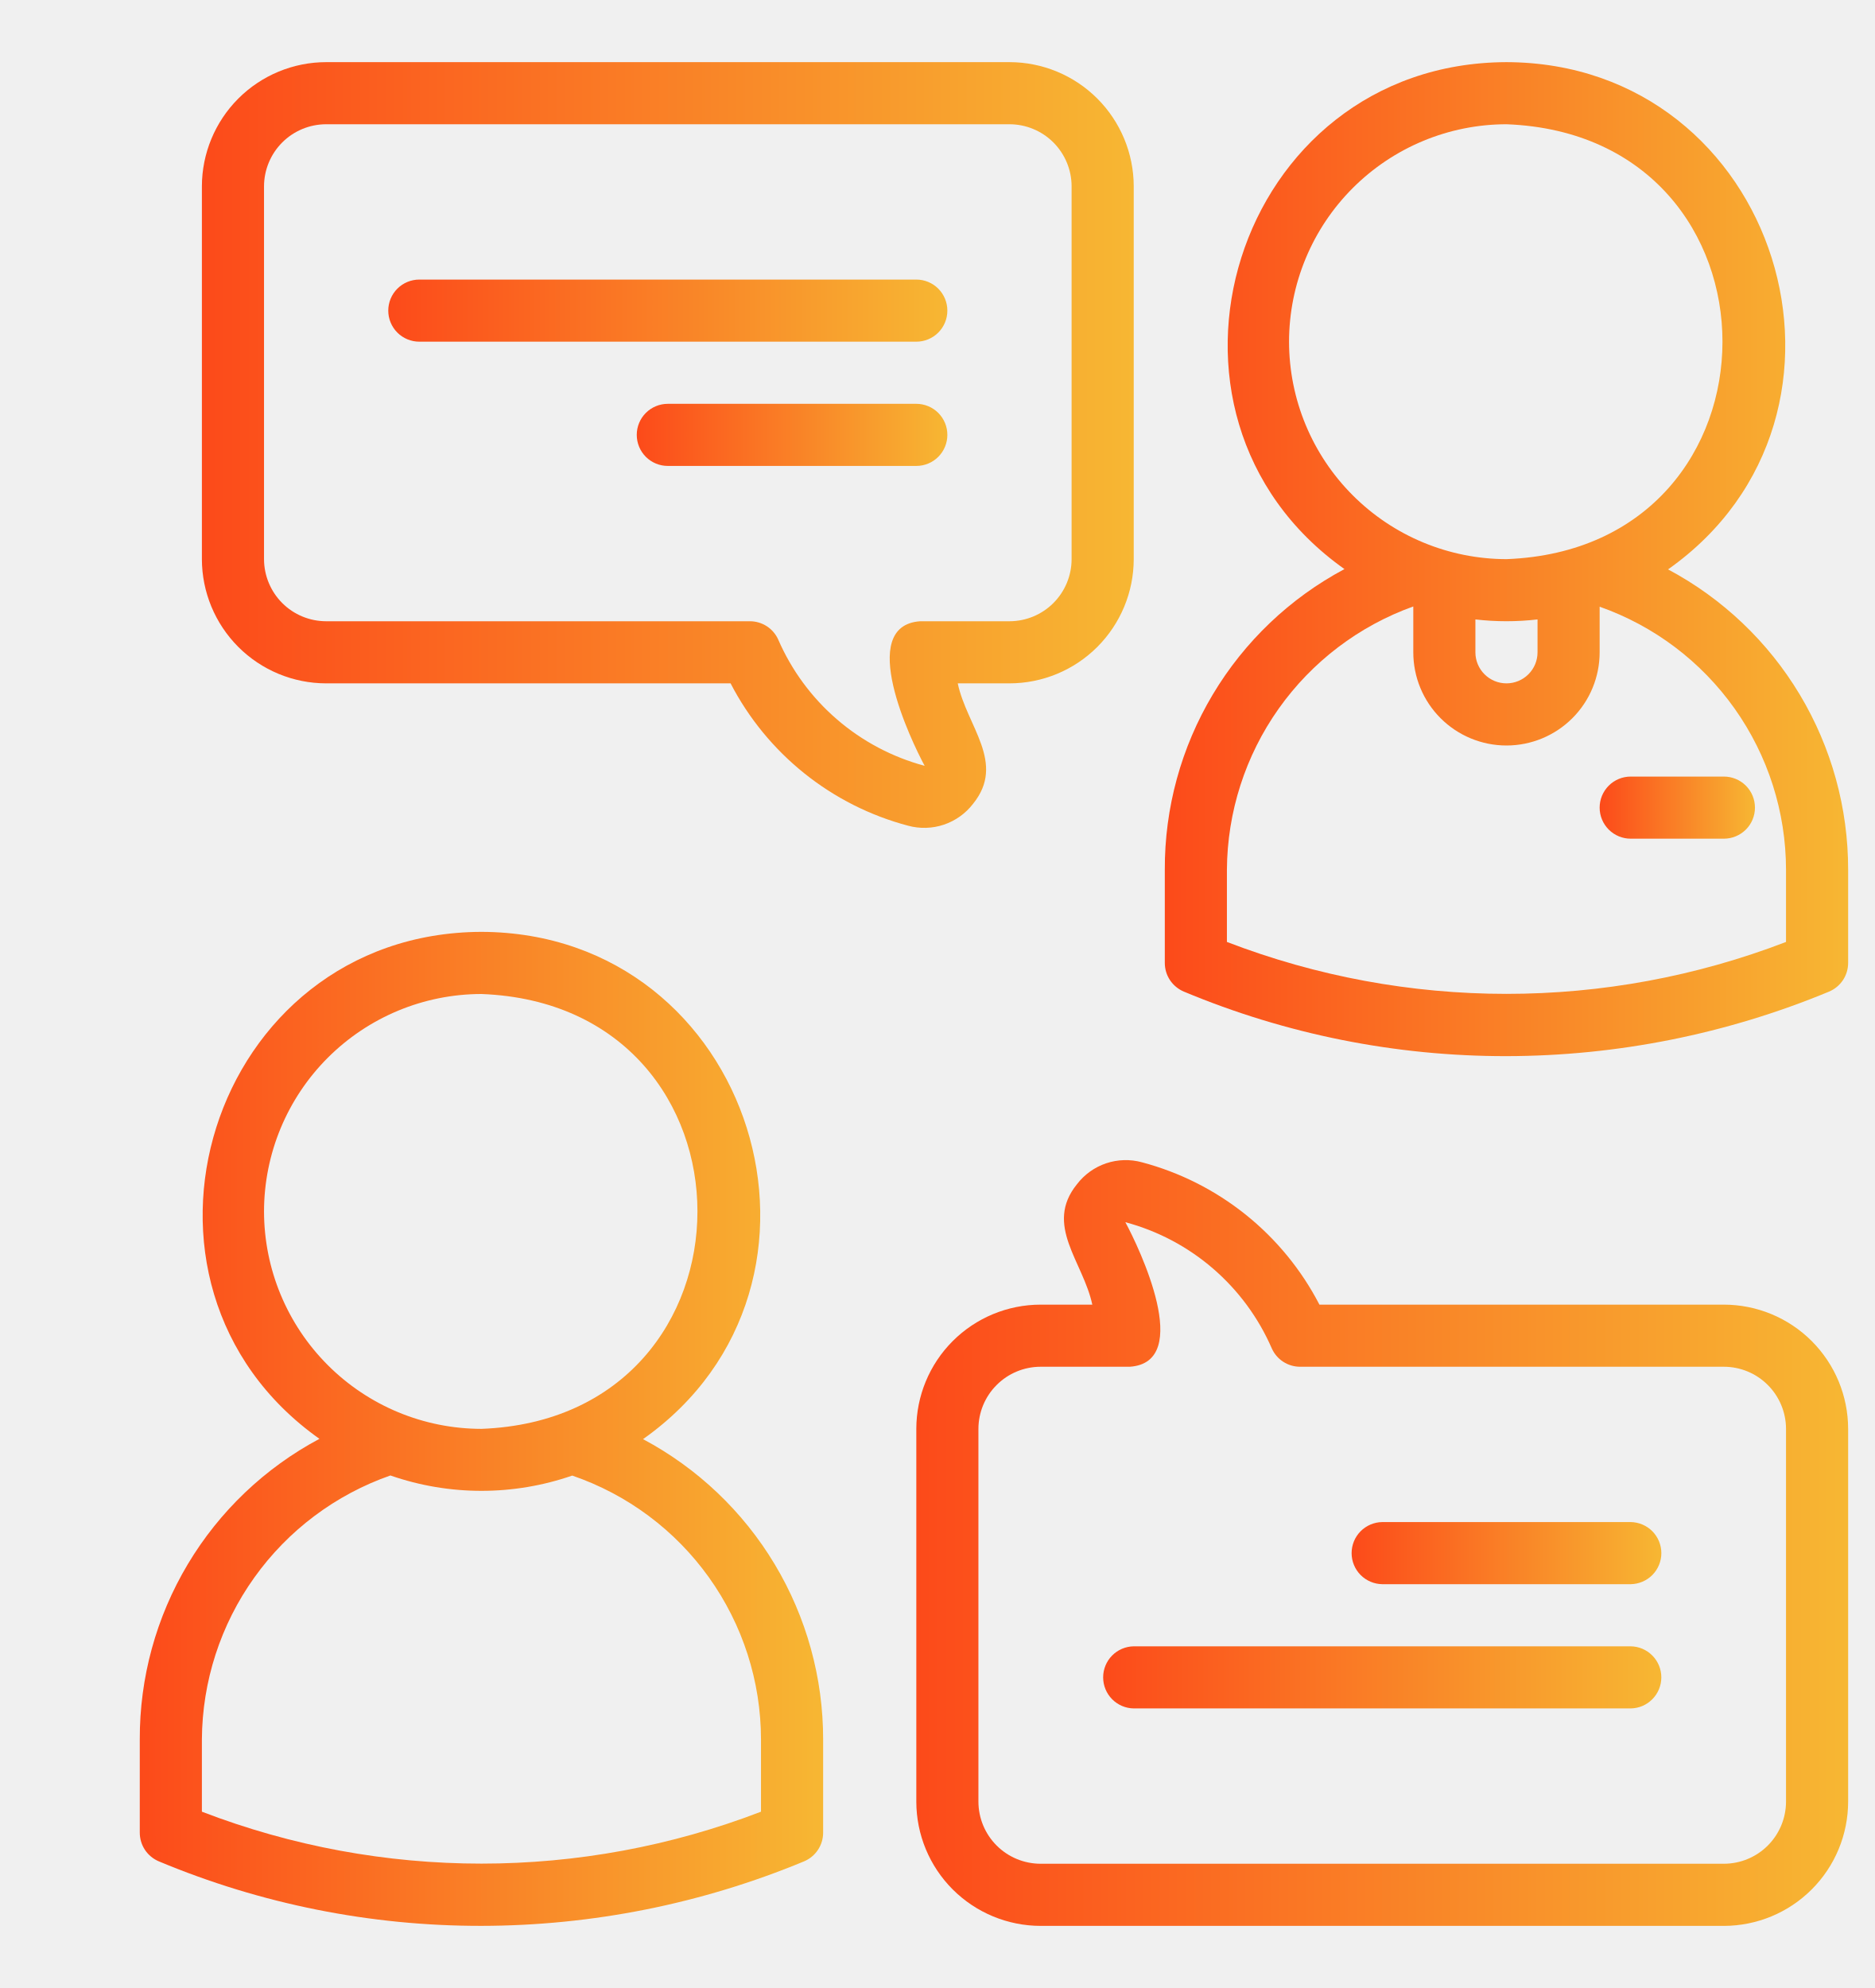
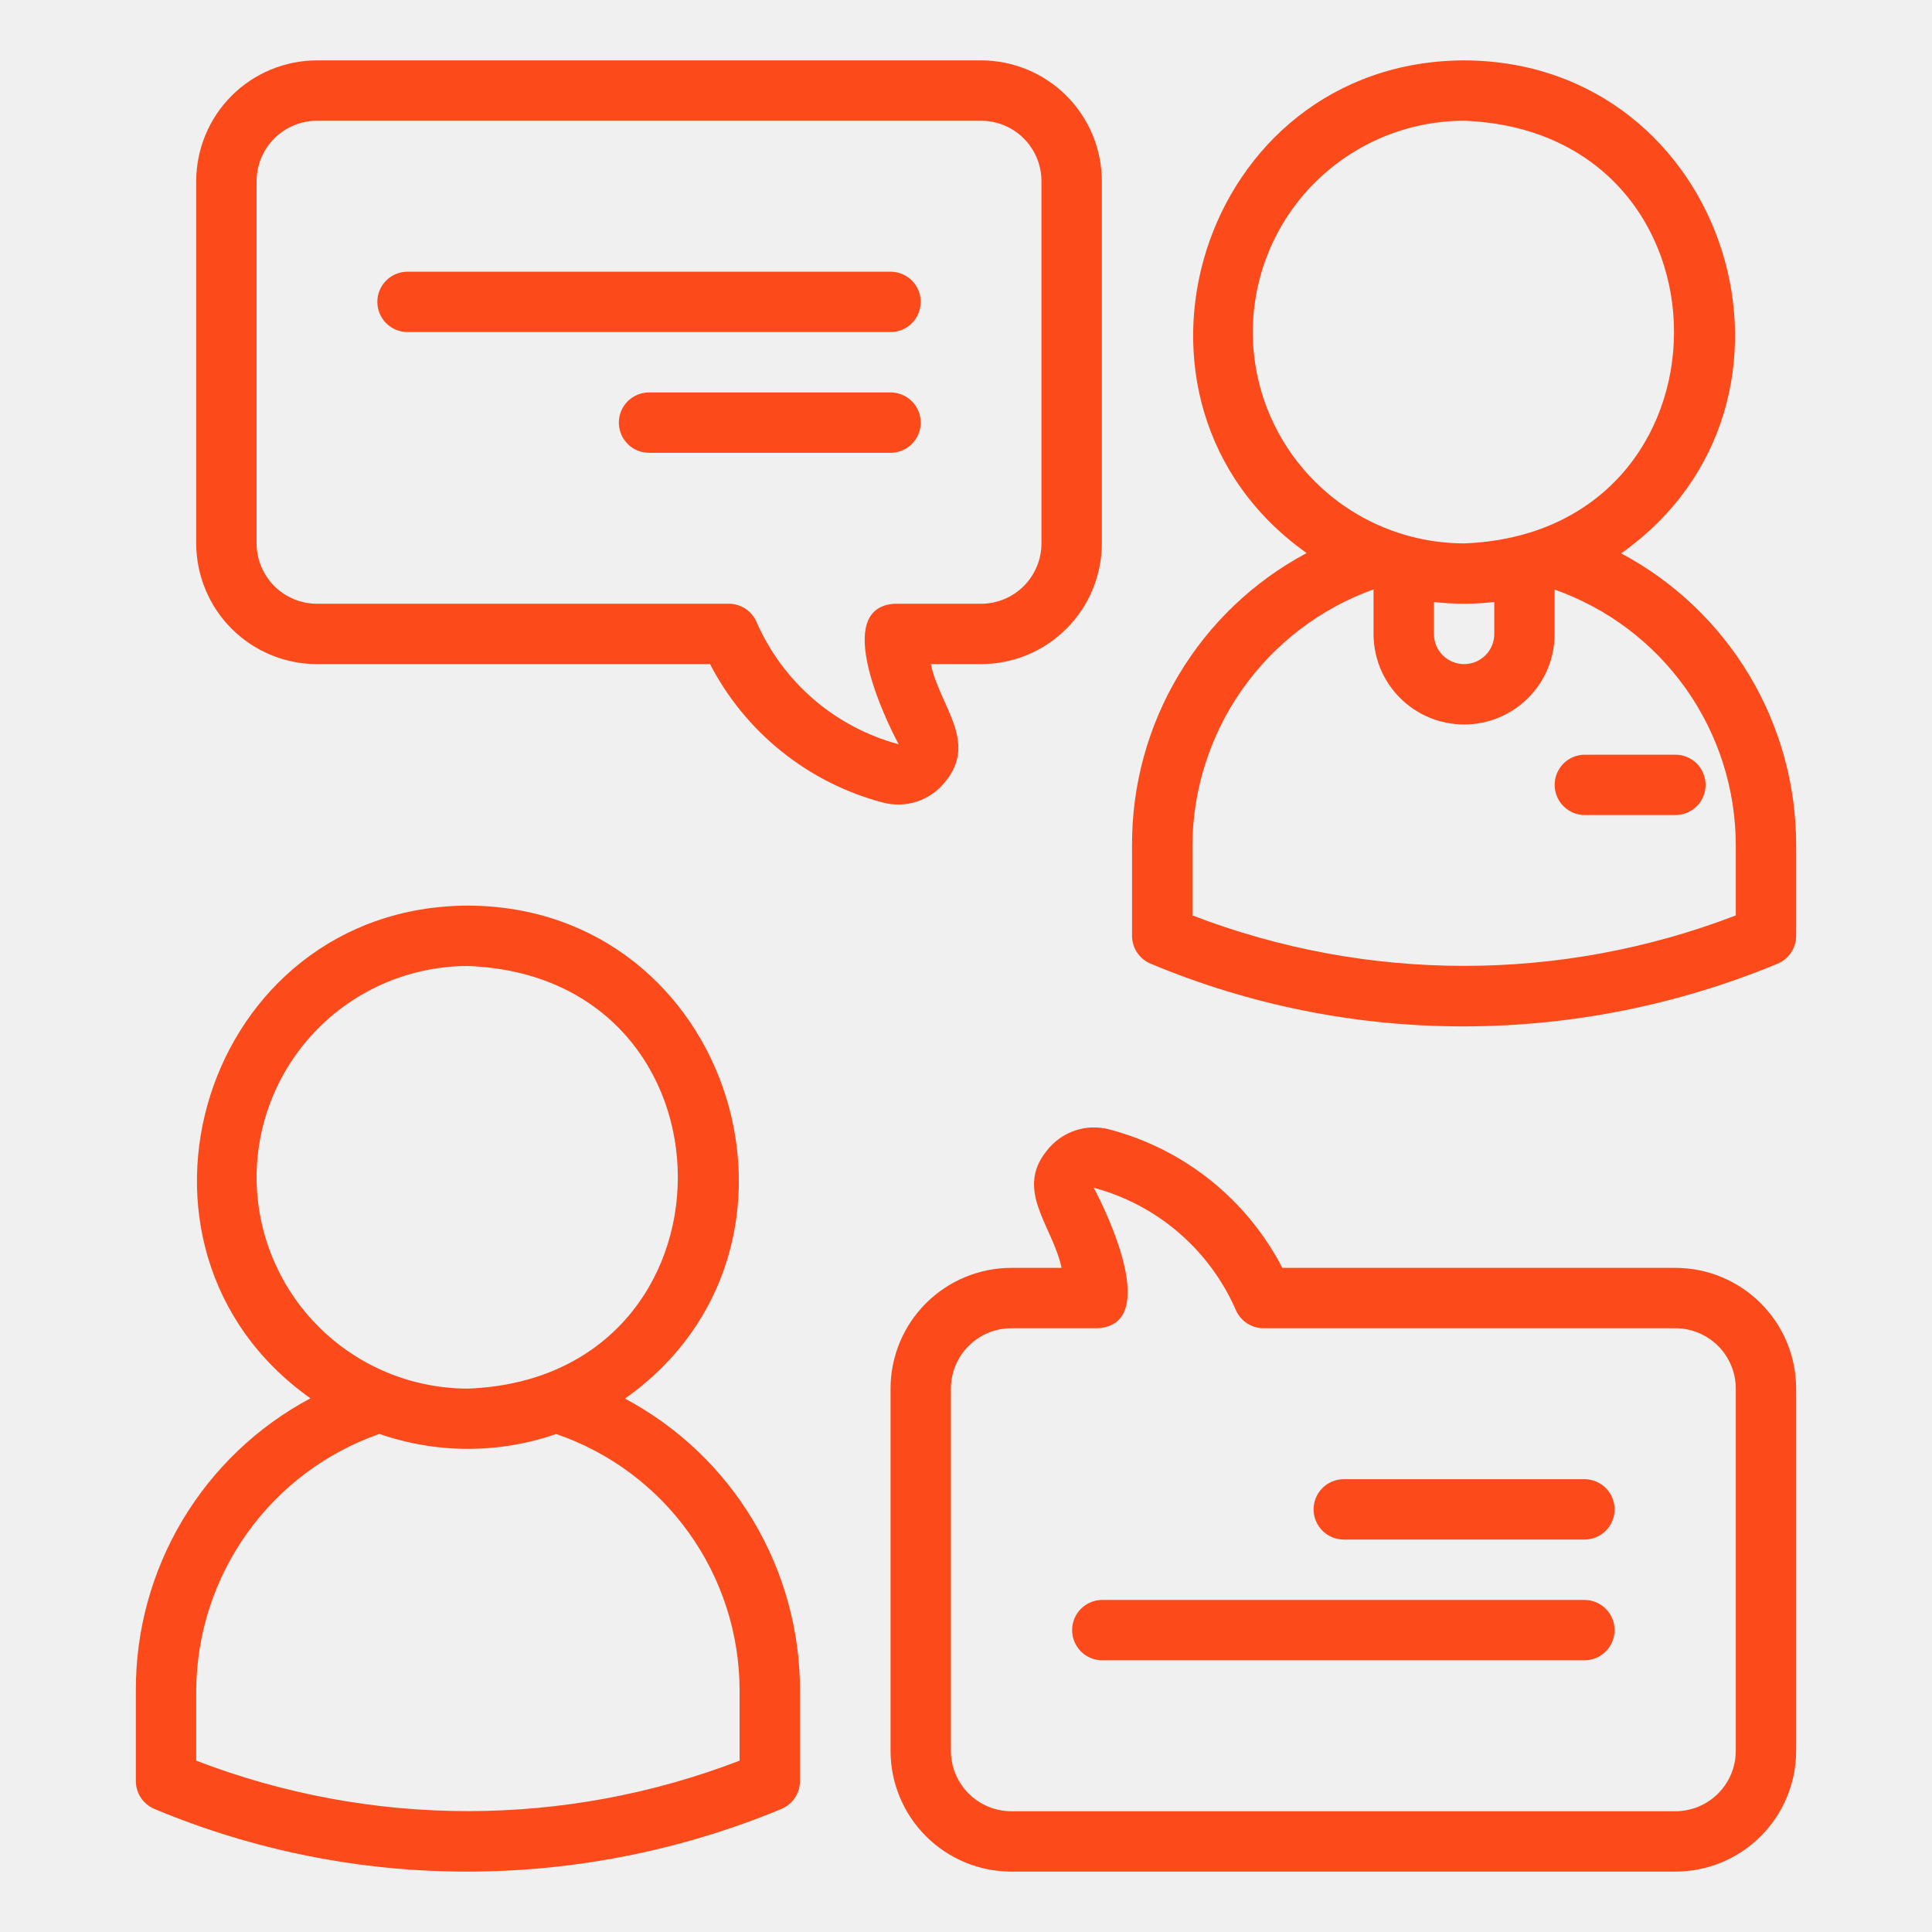
- <svg xmlns="http://www.w3.org/2000/svg" width="66" height="70" viewBox="0 0 66 70" fill="none">
-   <g clip-path="url(#clip0_4497_12600)">
-     <path d="M22.643 50.674C30.376 45.215 26.541 32.843 16.953 32.812C7.375 32.843 3.533 45.196 11.248 50.663C9.33 51.685 7.728 53.211 6.613 55.077C5.498 56.943 4.914 59.077 4.922 61.25V64.531C4.922 64.747 4.986 64.958 5.105 65.138C5.225 65.317 5.395 65.457 5.594 65.541C9.191 67.046 13.053 67.818 16.953 67.812C20.852 67.807 24.712 67.035 28.313 65.541C28.512 65.457 28.682 65.317 28.801 65.138C28.921 64.958 28.985 64.747 28.985 64.531V61.25C28.987 59.078 28.398 56.945 27.281 55.082C26.164 53.219 24.561 51.695 22.643 50.674ZM9.297 42.656C9.299 40.626 10.107 38.68 11.542 37.245C12.977 35.81 14.923 35.002 16.953 35C27.096 35.385 27.093 49.929 16.953 50.312C14.923 50.31 12.977 49.503 11.542 48.067C10.107 46.632 9.299 44.686 9.297 42.656ZM26.797 63.792C20.461 66.23 13.446 66.23 7.109 63.792V61.25C7.121 59.205 7.765 57.213 8.954 55.549C10.142 53.884 11.816 52.628 13.747 51.953C15.82 52.674 18.076 52.675 20.15 51.957C22.088 52.621 23.77 53.873 24.961 55.539C26.153 57.205 26.795 59.202 26.797 61.25V63.792Z" fill="url(#paint0_linear_4497_12600)" />
-     <path d="M58.737 20.049C66.47 14.589 62.634 2.218 53.047 2.188C43.469 2.218 39.627 14.571 47.342 20.038C45.424 21.06 43.822 22.586 42.707 24.452C41.592 26.317 41.007 28.452 41.016 30.625V33.906C41.016 34.122 41.079 34.333 41.199 34.513C41.319 34.692 41.489 34.832 41.688 34.916C45.285 36.421 49.147 37.193 53.047 37.188C56.946 37.182 60.806 36.41 64.406 34.916C64.605 34.832 64.775 34.692 64.895 34.513C65.014 34.333 65.078 34.122 65.078 33.906V30.625C65.081 28.453 64.492 26.32 63.375 24.457C62.258 22.594 60.654 21.07 58.737 20.049ZM45.391 12.031C45.393 10.001 46.2 8.055 47.636 6.62C49.071 5.185 51.017 4.377 53.047 4.375C63.19 4.76 63.187 19.304 53.047 19.688C51.017 19.685 49.071 18.878 47.636 17.442C46.2 16.007 45.393 14.061 45.391 12.031ZM54.141 21.811V22.969C54.141 23.259 54.026 23.537 53.82 23.742C53.615 23.947 53.337 24.062 53.047 24.062C52.757 24.062 52.479 23.947 52.274 23.742C52.068 23.537 51.953 23.259 51.953 22.969V21.811C52.68 21.895 53.414 21.895 54.141 21.811ZM62.891 33.167C56.555 35.605 49.539 35.605 43.203 33.167V30.625C43.215 28.593 43.851 26.614 45.024 24.956C46.198 23.298 47.853 22.041 49.766 21.354V22.969C49.766 23.839 50.111 24.674 50.727 25.289C51.342 25.904 52.177 26.25 53.047 26.25C53.917 26.25 54.752 25.904 55.367 25.289C55.983 24.674 56.328 23.839 56.328 22.969V21.363C58.246 22.039 59.906 23.292 61.081 24.951C62.257 26.61 62.889 28.592 62.891 30.625V33.167Z" fill="url(#paint1_linear_4497_12600)" />
-     <path d="M56.328 28.438C56.328 28.581 56.356 28.723 56.411 28.856C56.466 28.989 56.547 29.109 56.648 29.211C56.75 29.313 56.871 29.393 57.003 29.448C57.136 29.503 57.278 29.531 57.422 29.531H60.703C60.993 29.531 61.271 29.416 61.477 29.211C61.682 29.006 61.797 28.728 61.797 28.438C61.797 28.147 61.682 27.869 61.477 27.664C61.271 27.459 60.993 27.344 60.703 27.344H57.422C57.278 27.344 57.136 27.372 57.003 27.427C56.871 27.482 56.75 27.562 56.648 27.664C56.547 27.766 56.466 27.886 56.411 28.019C56.356 28.152 56.328 28.294 56.328 28.438Z" fill="url(#paint2_linear_4497_12600)" />
-     <path d="M34.265 28.302C35.431 26.861 34.044 25.574 33.725 24.062H35.547C36.707 24.061 37.819 23.6 38.639 22.78C39.459 21.959 39.921 20.847 39.922 19.688V6.562C39.921 5.403 39.459 4.29 38.639 3.47C37.819 2.65 36.707 2.189 35.547 2.188H11.484C10.324 2.189 9.212 2.65 8.392 3.47C7.572 4.29 7.111 5.403 7.109 6.562V19.688C7.111 20.847 7.572 21.959 8.392 22.78C9.212 23.6 10.324 24.061 11.484 24.062H25.726C26.361 25.288 27.245 26.366 28.321 27.229C29.397 28.092 30.642 28.721 31.976 29.074C32.391 29.187 32.83 29.174 33.238 29.037C33.646 28.899 34.003 28.643 34.265 28.302ZM27.402 22.517C27.316 22.326 27.176 22.163 26.999 22.049C26.822 21.936 26.617 21.875 26.407 21.875H11.484C10.904 21.874 10.348 21.644 9.938 21.234C9.528 20.823 9.298 20.267 9.297 19.688V6.562C9.298 5.983 9.528 5.427 9.938 5.016C10.348 4.606 10.904 4.376 11.484 4.375H35.547C36.127 4.376 36.683 4.606 37.093 5.016C37.503 5.427 37.734 5.983 37.734 6.562V19.688C37.734 20.267 37.503 20.823 37.093 21.234C36.683 21.644 36.127 21.874 35.547 21.875H32.404C30.143 22.028 32.076 26.072 32.56 26.966C31.421 26.66 30.366 26.102 29.473 25.331C28.579 24.561 27.872 23.599 27.402 22.517Z" fill="url(#paint3_linear_4497_12600)" />
-     <path d="M33.359 10.938C33.359 10.794 33.331 10.652 33.276 10.519C33.221 10.386 33.141 10.266 33.039 10.164C32.938 10.062 32.817 9.982 32.684 9.927C32.551 9.872 32.409 9.844 32.266 9.844H14.766C14.476 9.844 14.197 9.959 13.992 10.164C13.787 10.369 13.672 10.647 13.672 10.938C13.672 11.228 13.787 11.506 13.992 11.711C14.197 11.916 14.476 12.031 14.766 12.031H32.266C32.409 12.031 32.551 12.003 32.684 11.948C32.817 11.893 32.938 11.813 33.039 11.711C33.141 11.609 33.221 11.489 33.276 11.356C33.331 11.223 33.359 11.081 33.359 10.938Z" fill="url(#paint4_linear_4497_12600)" />
-     <path d="M33.359 15.312C33.359 15.169 33.331 15.027 33.276 14.894C33.221 14.761 33.141 14.641 33.039 14.539C32.938 14.437 32.817 14.357 32.684 14.302C32.551 14.247 32.409 14.219 32.266 14.219H23.516C23.226 14.219 22.947 14.334 22.742 14.539C22.537 14.744 22.422 15.022 22.422 15.312C22.422 15.603 22.537 15.881 22.742 16.086C22.947 16.291 23.226 16.406 23.516 16.406H32.266C32.409 16.406 32.551 16.378 32.684 16.323C32.817 16.268 32.938 16.188 33.039 16.086C33.141 15.984 33.221 15.864 33.276 15.731C33.331 15.598 33.359 15.456 33.359 15.312Z" fill="url(#paint5_linear_4497_12600)" />
-     <path d="M60.703 45.938H46.461C45.827 44.713 44.943 43.634 43.867 42.771C42.79 41.908 41.545 41.279 40.212 40.926C39.797 40.812 39.357 40.825 38.949 40.962C38.542 41.1 38.184 41.356 37.923 41.698C36.757 43.138 38.143 44.426 38.463 45.938H36.641C35.481 45.939 34.369 46.4 33.548 47.221C32.728 48.041 32.267 49.153 32.266 50.313V63.438C32.267 64.598 32.728 65.71 33.548 66.53C34.369 67.35 35.481 67.811 36.641 67.813H60.703C61.863 67.811 62.975 67.35 63.795 66.53C64.616 65.71 65.077 64.598 65.078 63.438V50.313C65.077 49.153 64.616 48.041 63.795 47.22C62.975 46.4 61.863 45.939 60.703 45.938ZM62.891 63.438C62.89 64.018 62.659 64.574 62.249 64.984C61.839 65.394 61.283 65.624 60.703 65.625H36.641C36.061 65.624 35.505 65.394 35.095 64.984C34.684 64.574 34.454 64.018 34.453 63.438V50.313C34.454 49.733 34.684 49.177 35.095 48.767C35.505 48.356 36.061 48.126 36.641 48.125H39.784C42.046 47.97 40.11 43.928 39.627 43.035C40.766 43.34 41.822 43.898 42.715 44.669C43.608 45.439 44.316 46.401 44.785 47.483C44.872 47.675 45.012 47.837 45.188 47.951C45.365 48.065 45.571 48.125 45.781 48.125H60.703C61.283 48.126 61.839 48.356 62.249 48.767C62.659 49.177 62.89 49.733 62.891 50.313V63.438Z" fill="url(#paint6_linear_4497_12600)" />
-     <path d="M57.422 57.969H39.922C39.635 57.973 39.361 58.09 39.159 58.295C38.958 58.499 38.845 58.775 38.845 59.062C38.845 59.35 38.958 59.626 39.159 59.83C39.361 60.035 39.635 60.152 39.922 60.156H57.422C57.71 60.152 57.984 60.035 58.185 59.83C58.387 59.626 58.5 59.35 58.5 59.062C58.5 58.775 58.387 58.499 58.185 58.295C57.984 58.09 57.71 57.973 57.422 57.969Z" fill="url(#paint7_linear_4497_12600)" />
-     <path d="M57.422 53.594H48.672C48.385 53.598 48.111 53.715 47.909 53.919C47.707 54.124 47.594 54.4 47.594 54.688C47.594 54.975 47.707 55.251 47.909 55.456C48.111 55.66 48.385 55.777 48.672 55.781H57.422C57.709 55.777 57.984 55.66 58.186 55.456C58.387 55.251 58.501 54.975 58.501 54.688C58.501 54.4 58.387 54.124 58.186 53.919C57.984 53.715 57.709 53.598 57.422 53.594Z" fill="url(#paint8_linear_4497_12600)" />
+ <svg xmlns="http://www.w3.org/2000/svg" width="70" height="70" viewBox="0 0 70 70" fill="none">
+   <g clip-path="url(#clip0_4570_14243)">
+     <path d="M22.643 50.674C30.376 45.215 26.541 32.843 16.953 32.812C7.375 32.843 3.533 45.196 11.248 50.663C9.33 51.685 7.728 53.211 6.613 55.077C5.498 56.943 4.914 59.077 4.922 61.25V64.531C4.922 64.747 4.986 64.958 5.105 65.138C5.225 65.317 5.395 65.457 5.594 65.541C9.191 67.046 13.053 67.818 16.953 67.812C20.852 67.807 24.712 67.035 28.313 65.541C28.512 65.457 28.682 65.317 28.801 65.138C28.921 64.958 28.985 64.747 28.985 64.531V61.25C28.987 59.078 28.398 56.945 27.281 55.082C26.164 53.219 24.561 51.695 22.643 50.674ZM9.297 42.656C9.299 40.626 10.107 38.68 11.542 37.245C12.977 35.81 14.923 35.002 16.953 35C27.096 35.385 27.093 49.929 16.953 50.312C14.923 50.31 12.977 49.503 11.542 48.067C10.107 46.632 9.299 44.686 9.297 42.656ZM26.797 63.792C20.461 66.23 13.446 66.23 7.109 63.792V61.25C7.121 59.205 7.765 57.213 8.954 55.549C10.142 53.884 11.816 52.628 13.747 51.953C15.82 52.674 18.076 52.675 20.15 51.957C22.088 52.621 23.77 53.873 24.961 55.539C26.153 57.205 26.795 59.202 26.797 61.25V63.792Z" fill="#FC4A1A" />
+     <path d="M58.737 20.049C66.47 14.589 62.634 2.218 53.047 2.188C43.469 2.218 39.627 14.571 47.342 20.038C45.424 21.06 43.822 22.586 42.707 24.452C41.592 26.317 41.007 28.452 41.016 30.625V33.906C41.016 34.122 41.079 34.333 41.199 34.513C41.319 34.692 41.489 34.832 41.688 34.916C45.285 36.421 49.147 37.193 53.047 37.188C56.946 37.182 60.806 36.41 64.406 34.916C64.605 34.832 64.775 34.692 64.895 34.513C65.014 34.333 65.078 34.122 65.078 33.906V30.625C65.081 28.453 64.492 26.32 63.375 24.457C62.258 22.594 60.654 21.07 58.737 20.049ZM45.391 12.031C45.393 10.001 46.2 8.055 47.636 6.62C49.071 5.185 51.017 4.377 53.047 4.375C63.19 4.76 63.187 19.304 53.047 19.688C51.017 19.685 49.071 18.878 47.636 17.442C46.2 16.007 45.393 14.061 45.391 12.031ZM54.141 21.811V22.969C54.141 23.259 54.026 23.537 53.82 23.742C53.615 23.947 53.337 24.062 53.047 24.062C52.757 24.062 52.479 23.947 52.274 23.742C52.068 23.537 51.953 23.259 51.953 22.969V21.811C52.68 21.895 53.414 21.895 54.141 21.811ZM62.891 33.167C56.555 35.605 49.539 35.605 43.203 33.167V30.625C43.215 28.593 43.851 26.614 45.024 24.956C46.198 23.298 47.853 22.041 49.766 21.354V22.969C49.766 23.839 50.111 24.674 50.727 25.289C51.342 25.904 52.177 26.25 53.047 26.25C53.917 26.25 54.752 25.904 55.367 25.289C55.983 24.674 56.328 23.839 56.328 22.969V21.363C58.246 22.039 59.906 23.292 61.081 24.951C62.257 26.61 62.889 28.592 62.891 30.625V33.167Z" fill="#FC4A1A" />
+     <path d="M56.328 28.438C56.328 28.581 56.356 28.723 56.411 28.856C56.466 28.989 56.547 29.109 56.648 29.211C56.75 29.313 56.871 29.393 57.003 29.448C57.136 29.503 57.278 29.531 57.422 29.531H60.703C60.993 29.531 61.271 29.416 61.477 29.211C61.682 29.006 61.797 28.728 61.797 28.438C61.797 28.147 61.682 27.869 61.477 27.664C61.271 27.459 60.993 27.344 60.703 27.344H57.422C57.278 27.344 57.136 27.372 57.003 27.427C56.871 27.482 56.75 27.562 56.648 27.664C56.547 27.766 56.466 27.886 56.411 28.019C56.356 28.152 56.328 28.294 56.328 28.438Z" fill="#FC4A1A" />
+     <path d="M34.265 28.302C35.431 26.861 34.044 25.574 33.725 24.062H35.547C36.707 24.061 37.819 23.6 38.639 22.78C39.459 21.959 39.921 20.847 39.922 19.688V6.562C39.921 5.403 39.459 4.29 38.639 3.47C37.819 2.65 36.707 2.189 35.547 2.188H11.484C10.324 2.189 9.212 2.65 8.392 3.47C7.572 4.29 7.111 5.403 7.109 6.562V19.688C7.111 20.847 7.572 21.959 8.392 22.78C9.212 23.6 10.324 24.061 11.484 24.062H25.726C26.361 25.288 27.245 26.366 28.321 27.229C29.397 28.092 30.642 28.721 31.976 29.074C32.391 29.187 32.83 29.174 33.238 29.037C33.646 28.899 34.003 28.643 34.265 28.302ZM27.402 22.517C27.316 22.326 27.176 22.163 26.999 22.049C26.822 21.936 26.617 21.875 26.407 21.875H11.484C10.904 21.874 10.348 21.644 9.938 21.234C9.528 20.823 9.298 20.267 9.297 19.688V6.562C9.298 5.983 9.528 5.427 9.938 5.016C10.348 4.606 10.904 4.376 11.484 4.375H35.547C36.127 4.376 36.683 4.606 37.093 5.016C37.503 5.427 37.734 5.983 37.734 6.562V19.688C37.734 20.267 37.503 20.823 37.093 21.234C36.683 21.644 36.127 21.874 35.547 21.875H32.404C30.143 22.028 32.076 26.072 32.56 26.966C31.421 26.66 30.366 26.102 29.473 25.331C28.579 24.561 27.872 23.599 27.402 22.517Z" fill="#FC4A1A" />
+     <path d="M33.359 10.938C33.359 10.794 33.331 10.652 33.276 10.519C33.221 10.386 33.141 10.266 33.039 10.164C32.938 10.062 32.817 9.982 32.684 9.927C32.551 9.872 32.409 9.844 32.266 9.844H14.766C14.476 9.844 14.197 9.959 13.992 10.164C13.787 10.369 13.672 10.647 13.672 10.938C13.672 11.228 13.787 11.506 13.992 11.711C14.197 11.916 14.476 12.031 14.766 12.031H32.266C32.409 12.031 32.551 12.003 32.684 11.948C32.817 11.893 32.938 11.813 33.039 11.711C33.141 11.609 33.221 11.489 33.276 11.356C33.331 11.223 33.359 11.081 33.359 10.938Z" fill="#FC4A1A" />
+     <path d="M33.359 15.312C33.359 15.169 33.331 15.027 33.276 14.894C33.221 14.761 33.141 14.641 33.039 14.539C32.938 14.437 32.817 14.357 32.684 14.302C32.551 14.247 32.409 14.219 32.266 14.219H23.516C23.226 14.219 22.947 14.334 22.742 14.539C22.537 14.744 22.422 15.022 22.422 15.312C22.422 15.603 22.537 15.881 22.742 16.086C22.947 16.291 23.226 16.406 23.516 16.406H32.266C32.409 16.406 32.551 16.378 32.684 16.323C32.817 16.268 32.938 16.188 33.039 16.086C33.141 15.984 33.221 15.864 33.276 15.731C33.331 15.598 33.359 15.456 33.359 15.312Z" fill="#FC4A1A" />
+     <path d="M60.703 45.937H46.461C45.827 44.712 44.943 43.634 43.867 42.77C42.79 41.907 41.545 41.279 40.212 40.926C39.797 40.812 39.357 40.824 38.949 40.962C38.542 41.1 38.184 41.356 37.923 41.698C36.757 43.138 38.143 44.426 38.463 45.937H36.641C35.481 45.938 34.369 46.4 33.548 47.22C32.728 48.04 32.267 49.152 32.266 50.312V63.437C32.267 64.597 32.728 65.709 33.548 66.529C34.369 67.35 35.481 67.811 36.641 67.812H60.703C61.863 67.811 62.975 67.35 63.795 66.529C64.616 65.709 65.077 64.597 65.078 63.437V50.312C65.077 49.152 64.616 48.04 63.795 47.22C62.975 46.4 61.863 45.938 60.703 45.937ZM62.891 63.437C62.89 64.017 62.659 64.573 62.249 64.983C61.839 65.393 61.283 65.624 60.703 65.625H36.641C36.061 65.624 35.505 65.393 35.095 64.983C34.684 64.573 34.454 64.017 34.453 63.437V50.312C34.454 49.732 34.684 49.176 35.095 48.766C35.505 48.356 36.061 48.125 36.641 48.125H39.784C42.046 47.97 40.11 43.928 39.627 43.034C40.766 43.339 41.822 43.898 42.715 44.668C43.608 45.439 44.316 46.401 44.785 47.483C44.872 47.674 45.012 47.837 45.188 47.95C45.365 48.064 45.571 48.125 45.781 48.125H60.703C61.283 48.125 61.839 48.356 62.249 48.766C62.659 49.176 62.89 49.732 62.891 50.312V63.437Z" fill="#FC4A1A" />
+     <path d="M57.422 57.969H39.922C39.635 57.973 39.361 58.09 39.159 58.295C38.958 58.499 38.845 58.775 38.845 59.062C38.845 59.35 38.958 59.626 39.159 59.83C39.361 60.035 39.635 60.152 39.922 60.156H57.422C57.71 60.152 57.984 60.035 58.185 59.83C58.387 59.626 58.5 59.35 58.5 59.062C58.5 58.775 58.387 58.499 58.185 58.295C57.984 58.09 57.71 57.973 57.422 57.969Z" fill="#FC4A1A" />
+     <path d="M57.422 53.594H48.672C48.385 53.598 48.111 53.715 47.909 53.919C47.707 54.124 47.594 54.4 47.594 54.688C47.594 54.975 47.707 55.251 47.909 55.456C48.111 55.66 48.385 55.777 48.672 55.781H57.422C57.709 55.777 57.984 55.66 58.186 55.456C58.387 55.251 58.501 54.975 58.501 54.688C58.501 54.4 58.387 54.124 58.186 53.919C57.984 53.715 57.709 53.598 57.422 53.594Z" fill="#FC4A1A" />
  </g>
  <defs>
-     <linearGradient id="paint0_linear_4497_12600" x1="4.922" y1="50.312" x2="28.985" y2="50.312" gradientUnits="userSpaceOnUse">
-       <stop stop-color="#FC4A1A" />
-       <stop offset="1" stop-color="#F7B733" />
-     </linearGradient>
-     <linearGradient id="paint1_linear_4497_12600" x1="41.016" y1="19.688" x2="65.078" y2="19.688" gradientUnits="userSpaceOnUse">
-       <stop stop-color="#FC4A1A" />
-       <stop offset="1" stop-color="#F7B733" />
-     </linearGradient>
-     <linearGradient id="paint2_linear_4497_12600" x1="56.328" y1="28.438" x2="61.797" y2="28.438" gradientUnits="userSpaceOnUse">
-       <stop stop-color="#FC4A1A" />
-       <stop offset="1" stop-color="#F7B733" />
-     </linearGradient>
-     <linearGradient id="paint3_linear_4497_12600" x1="7.109" y1="15.669" x2="39.922" y2="15.669" gradientUnits="userSpaceOnUse">
-       <stop stop-color="#FC4A1A" />
-       <stop offset="1" stop-color="#F7B733" />
-     </linearGradient>
-     <linearGradient id="paint4_linear_4497_12600" x1="13.672" y1="10.938" x2="33.359" y2="10.938" gradientUnits="userSpaceOnUse">
-       <stop stop-color="#FC4A1A" />
-       <stop offset="1" stop-color="#F7B733" />
-     </linearGradient>
-     <linearGradient id="paint5_linear_4497_12600" x1="22.422" y1="15.312" x2="33.359" y2="15.312" gradientUnits="userSpaceOnUse">
-       <stop stop-color="#FC4A1A" />
-       <stop offset="1" stop-color="#F7B733" />
-     </linearGradient>
-     <linearGradient id="paint6_linear_4497_12600" x1="32.266" y1="54.331" x2="65.078" y2="54.331" gradientUnits="userSpaceOnUse">
-       <stop stop-color="#FC4A1A" />
-       <stop offset="1" stop-color="#F7B733" />
-     </linearGradient>
-     <linearGradient id="paint7_linear_4497_12600" x1="38.845" y1="59.062" x2="58.5" y2="59.062" gradientUnits="userSpaceOnUse">
-       <stop stop-color="#FC4A1A" />
-       <stop offset="1" stop-color="#F7B733" />
-     </linearGradient>
-     <linearGradient id="paint8_linear_4497_12600" x1="47.594" y1="54.688" x2="58.501" y2="54.688" gradientUnits="userSpaceOnUse">
-       <stop stop-color="#FC4A1A" />
-       <stop offset="1" stop-color="#F7B733" />
-     </linearGradient>
-     <clipPath id="clip0_4497_12600">
-       <rect width="66" height="70" fill="white" />
+     <clipPath id="clip0_4570_14243">
+       <rect width="70" height="70" fill="white" />
    </clipPath>
  </defs>
</svg>
